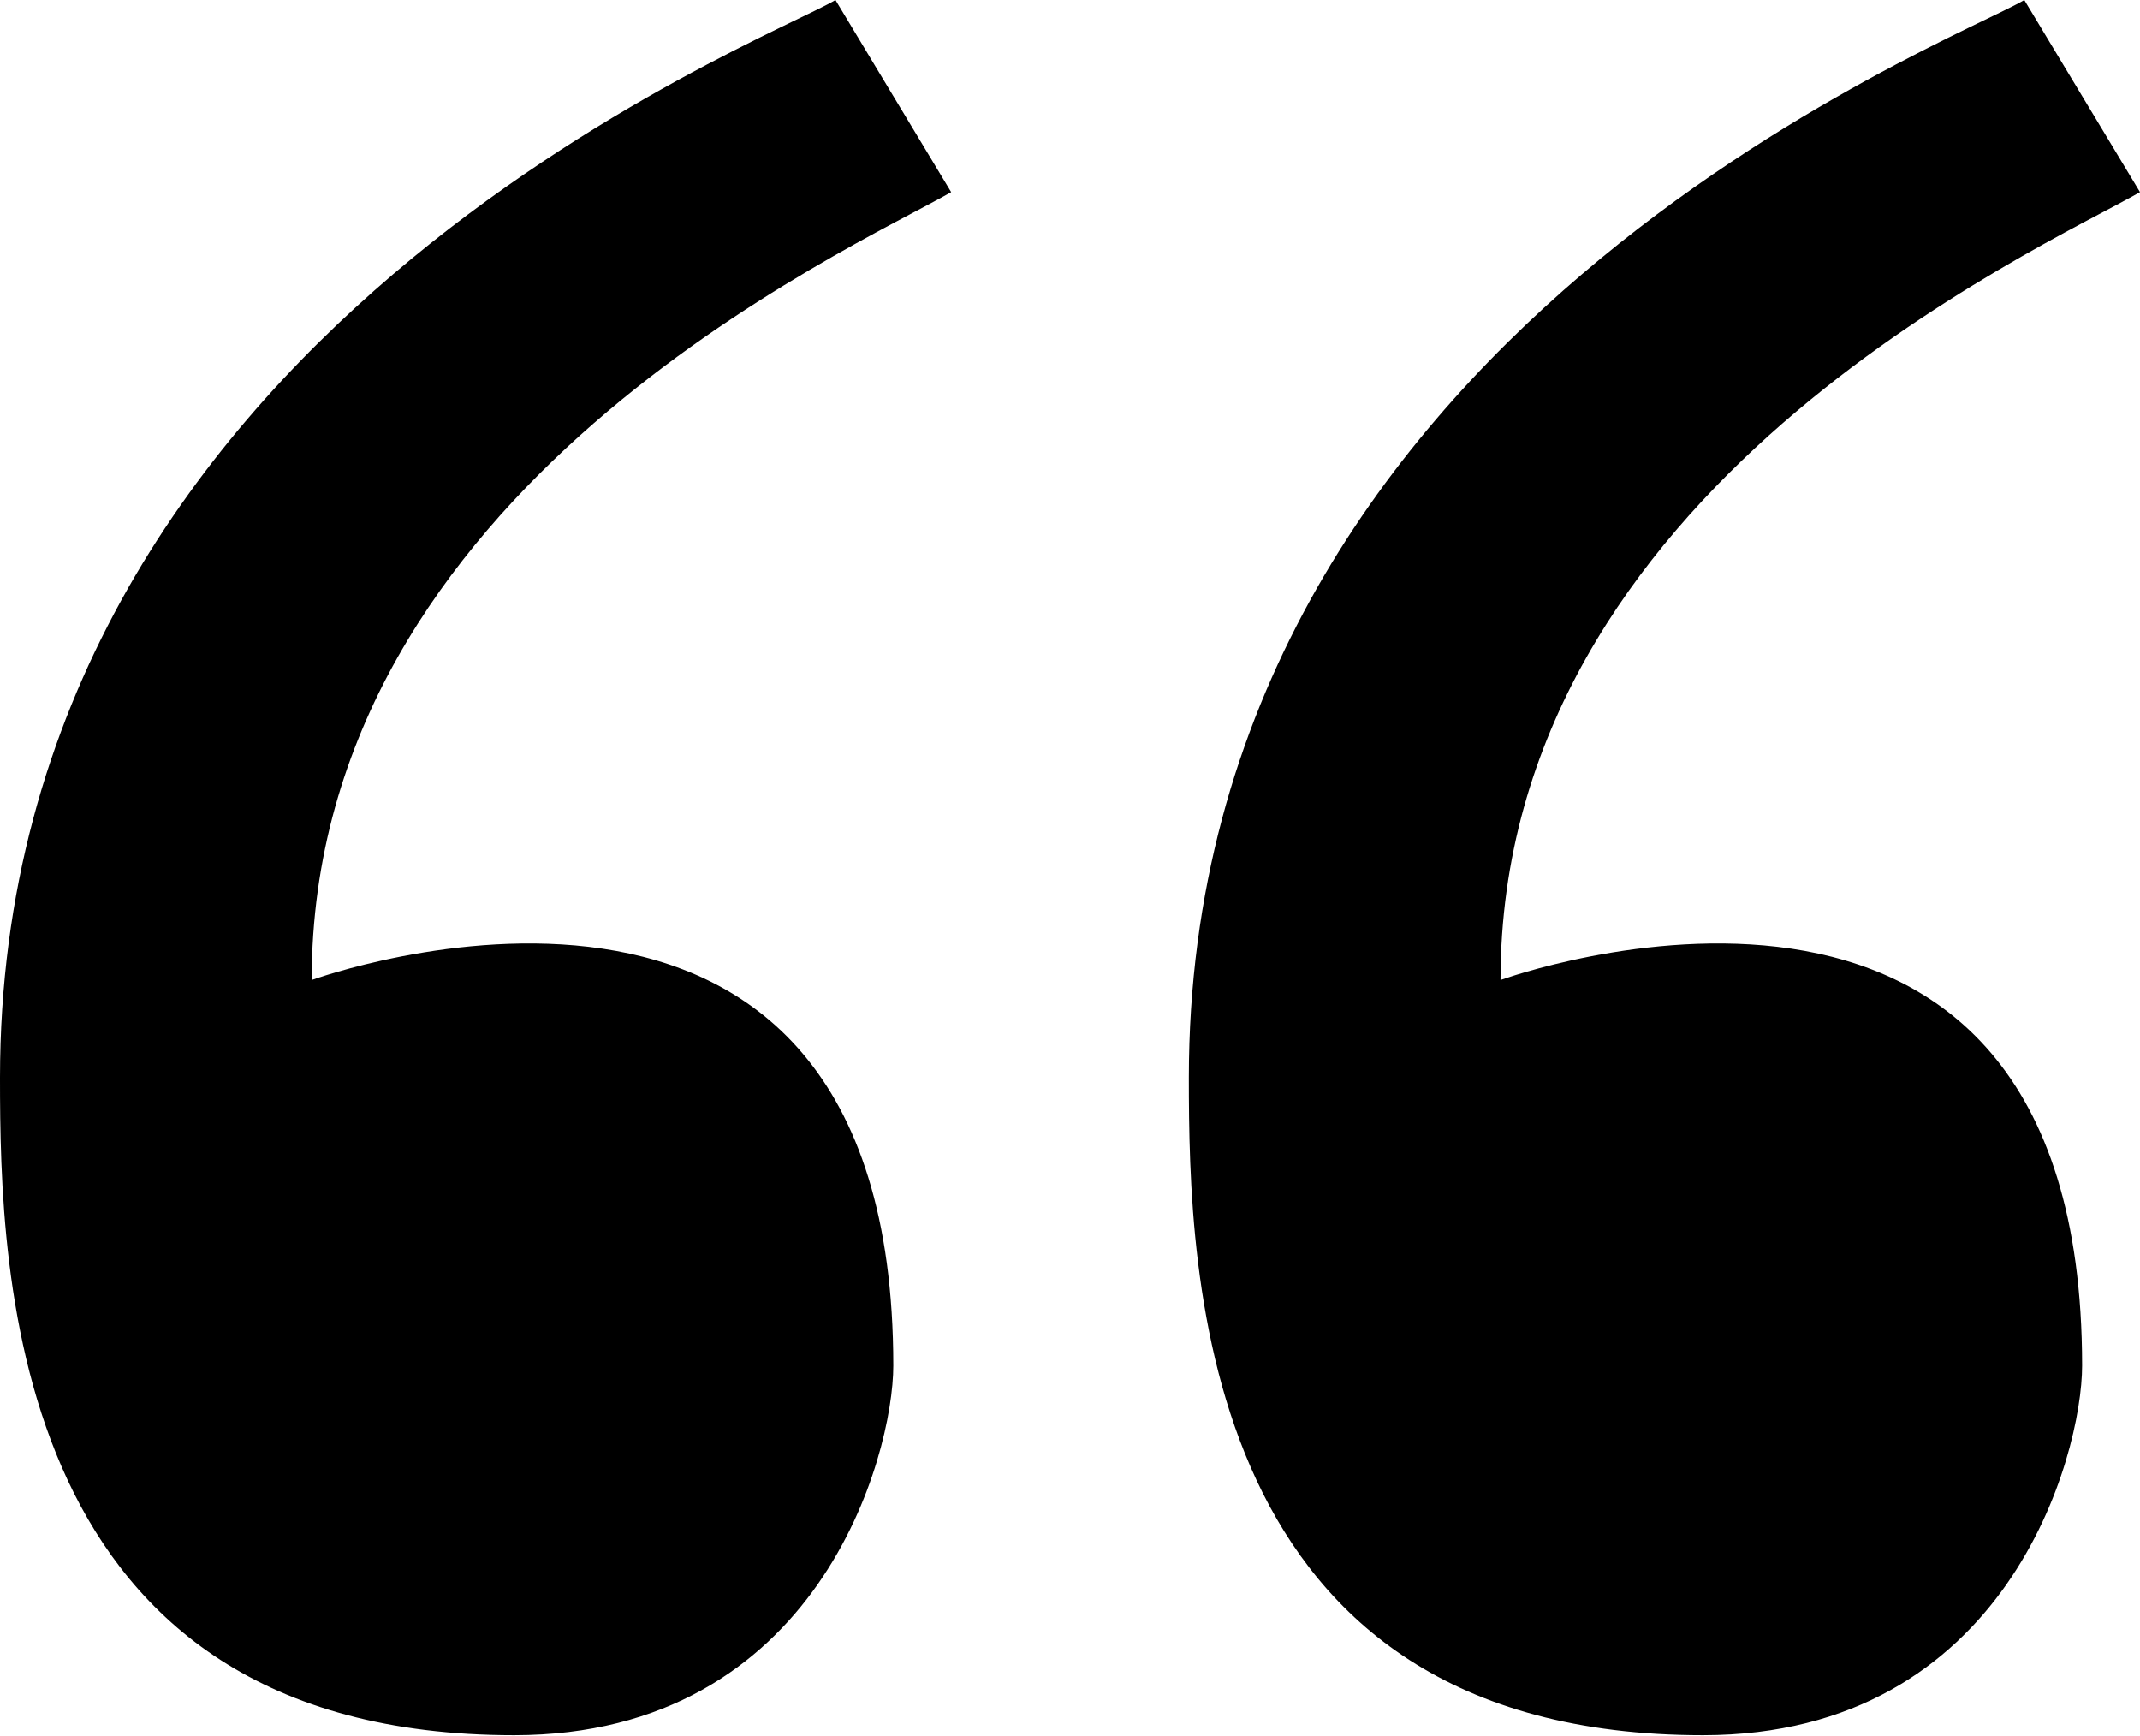
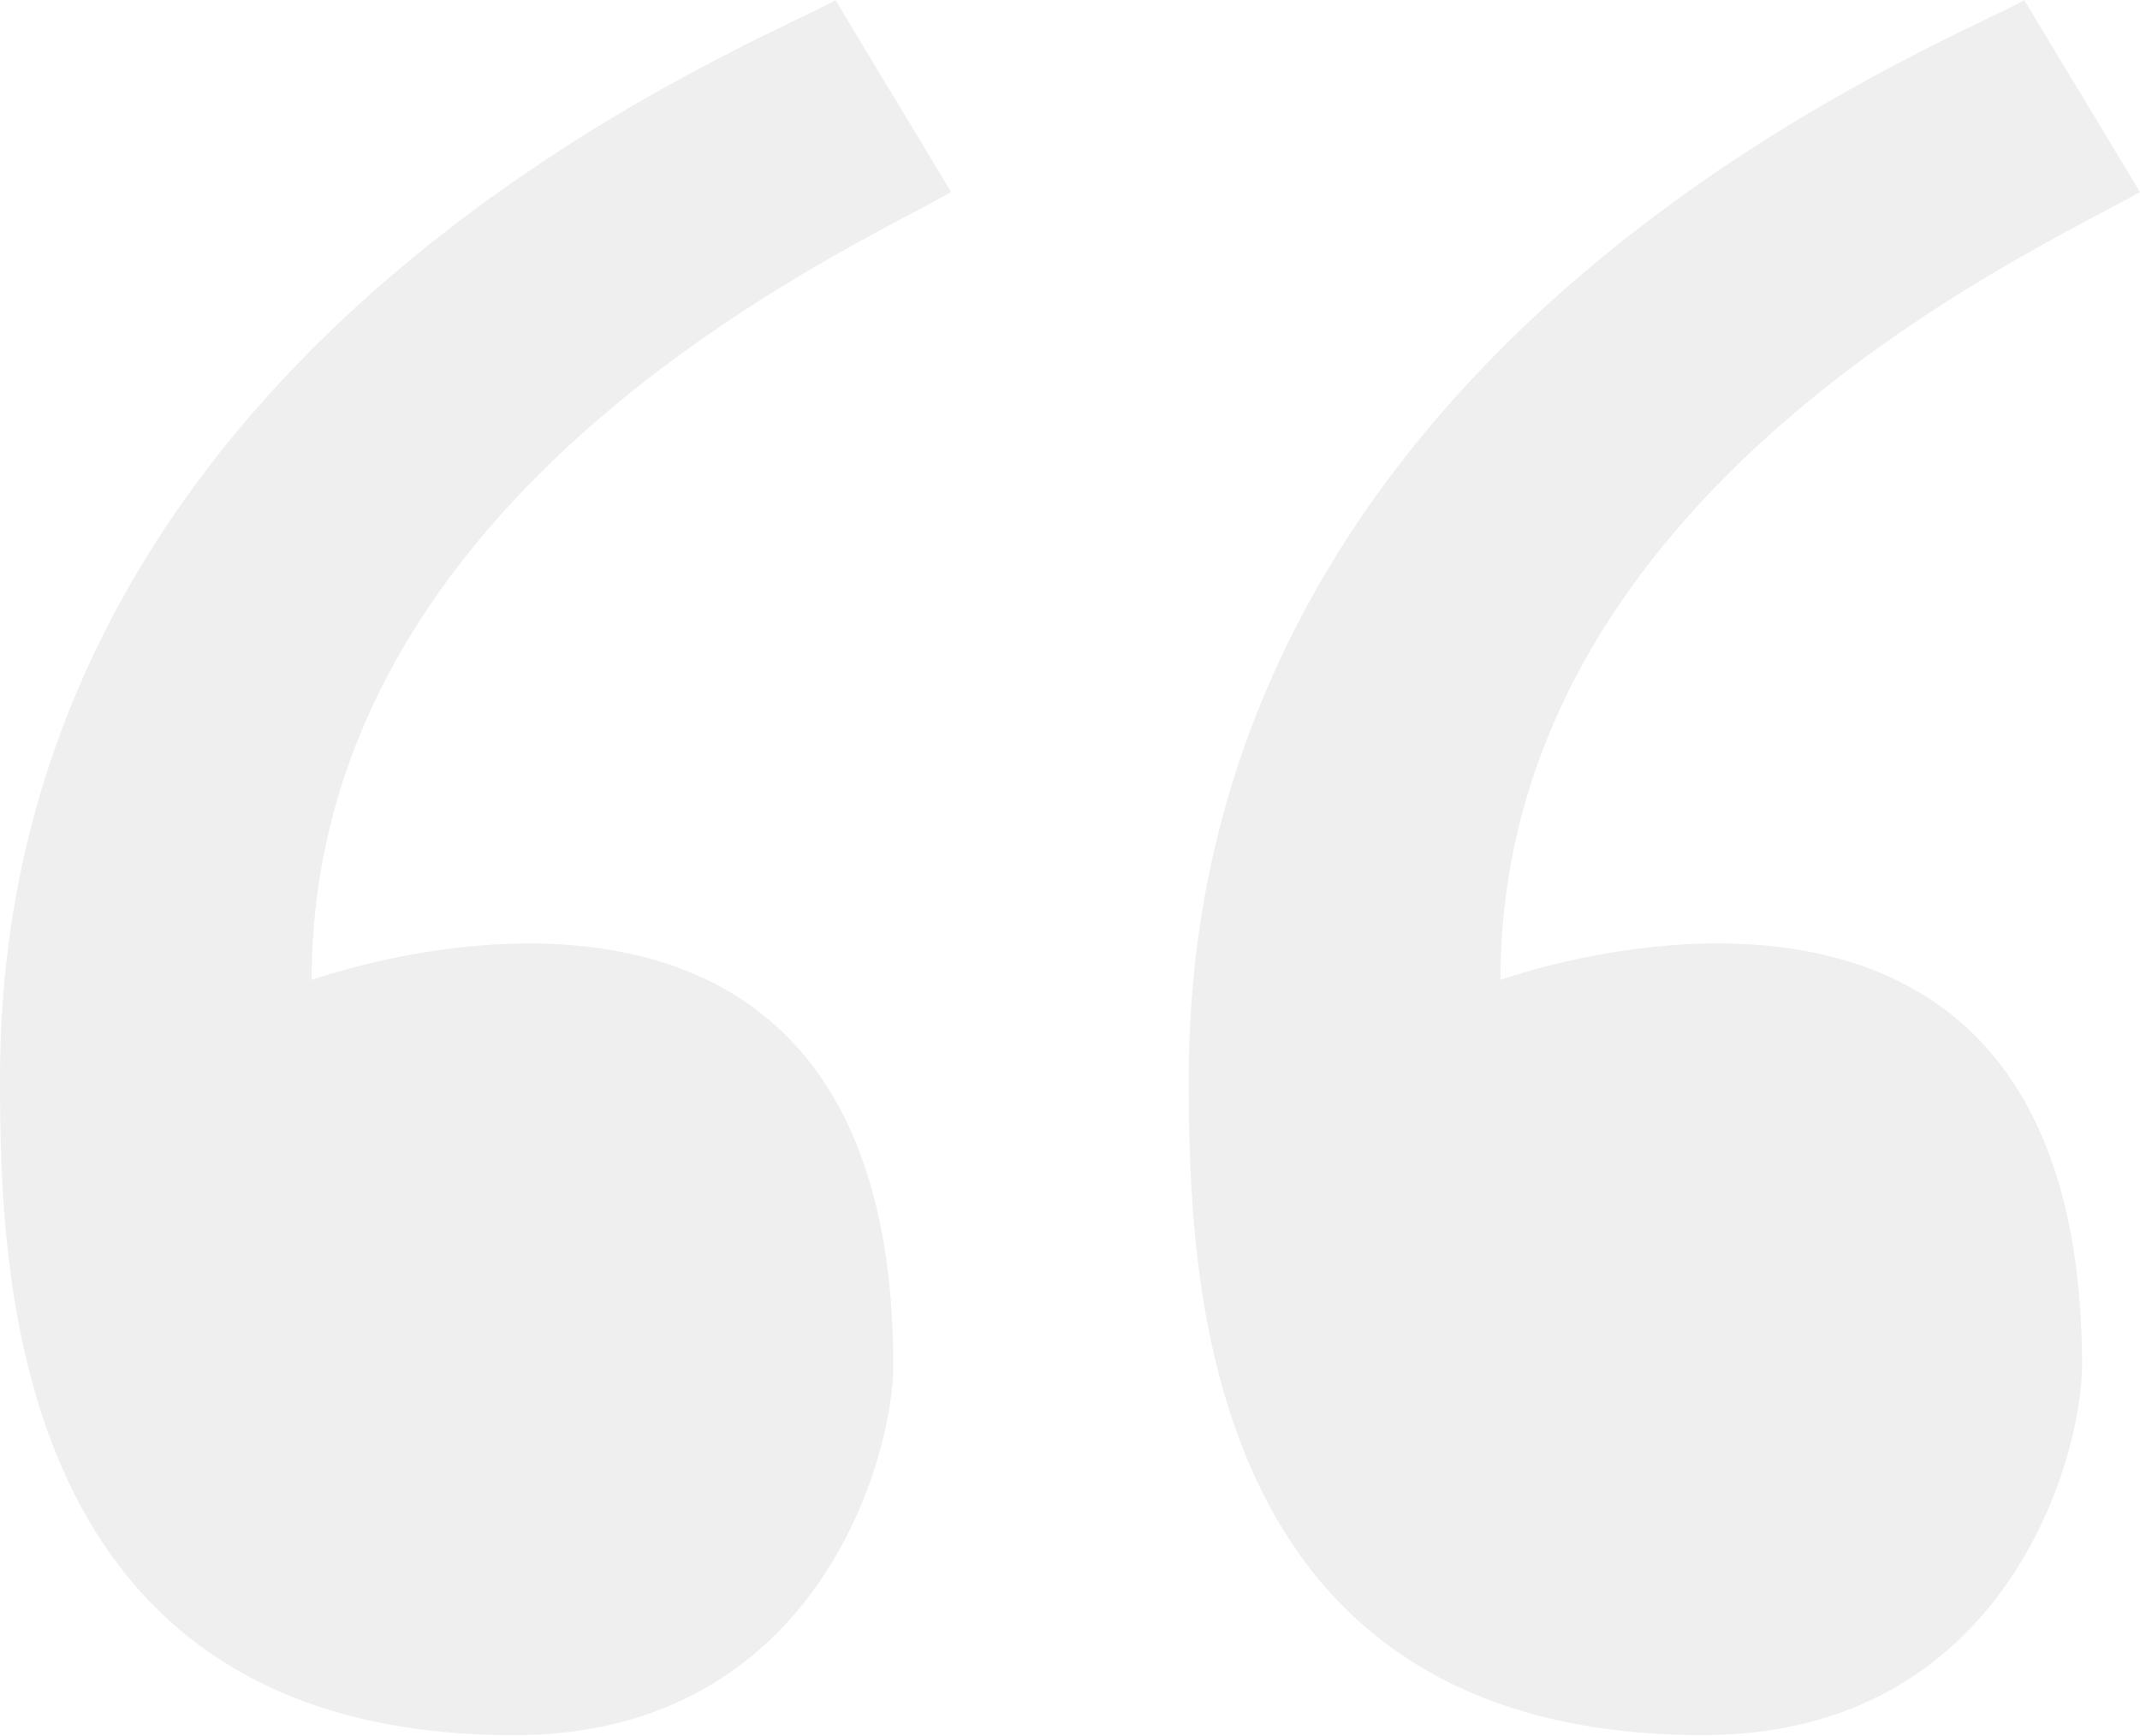
- <svg xmlns="http://www.w3.org/2000/svg" version="1.1" id="Layer_1" x="0px" y="0px" width="78.672px" height="63.789px" viewBox="0 0 78.672 63.789" enable-background="new 0 0 78.672 63.789" xml:space="preserve">
-   <g>
-     <path d="M34.967,7.063L30.713,0C28.272,1.495,0,12.207,0,39.617c0,7.231,0.336,24.172,18.9,24.172 c11.187,0,13.94-10.279,13.94-13.584c0-21.977-21.382-14.177-21.382-14.177C11.458,17.957,31.263,9.184,34.967,7.063z" />
-   </g>
-   <g>
-     <path d="M78.672,7.063L74.418,0c-2.44,1.495-30.713,12.207-30.713,39.617c0,7.231,0.337,24.172,18.9,24.172 c11.187,0,13.939-10.279,13.939-13.584c0-21.977-21.381-14.177-21.381-14.177C55.165,17.957,74.969,9.184,78.672,7.063z" />
-   </g>
+ <svg xmlns="http://www.w3.org/2000/svg" width="78.67" viewBox="0 0 78.672 63.789" enable-background="new 0 0 78.672 63.789" fill="#efefef">
+   <path d="M34.967,7.063L30.713,0C28.272,1.495,0,12.207,0,39.617c0,7.231,0.336,24.172,18.9,24.172 c11.187,0,13.94-10.279,13.94-13.584c0-21.977-21.382-14.177-21.382-14.177C11.458,17.957,31.263,9.184,34.967,7.063z" />
+   <path d="m78.67 7.06l-4.254-7.06c-2.44 1.495-30.713 12.207-30.713 39.617 0 7.231.337 24.17 18.9 24.17 11.187 0 13.939-10.279 13.939-13.584 0-21.977-21.381-14.177-21.381-14.177.002-18.07 19.806-26.844 23.509-28.965" />
</svg>
